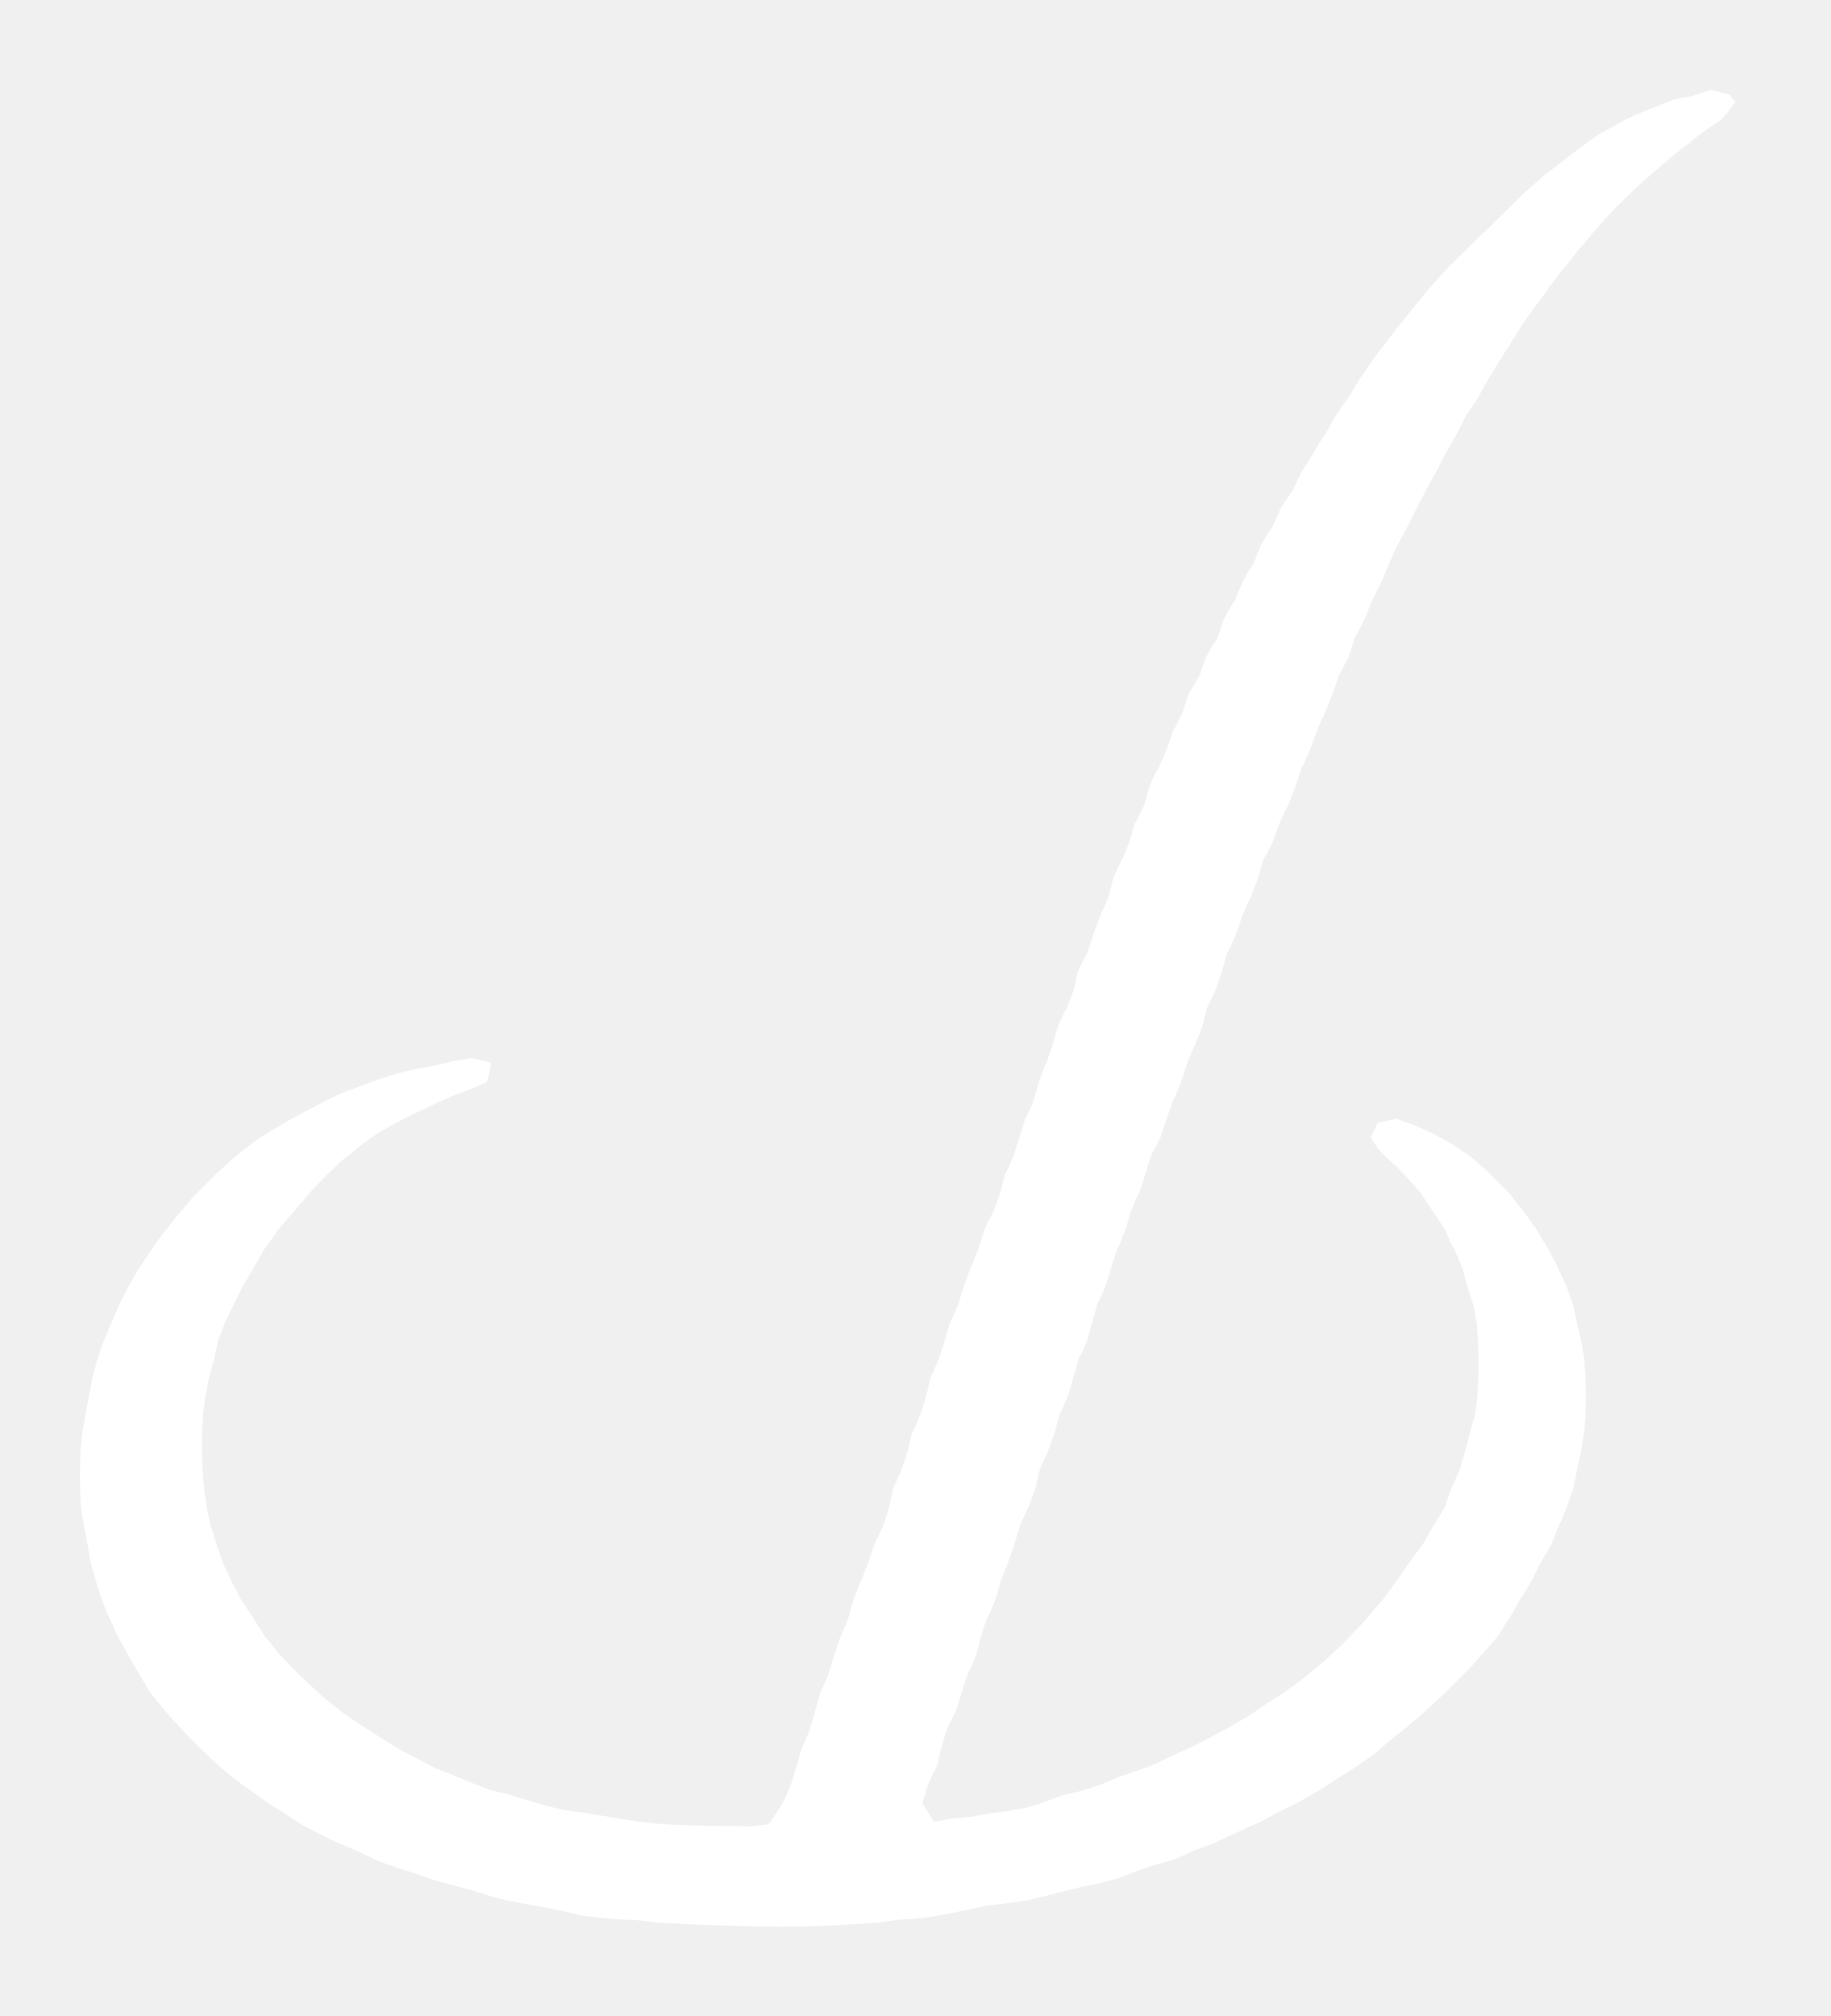
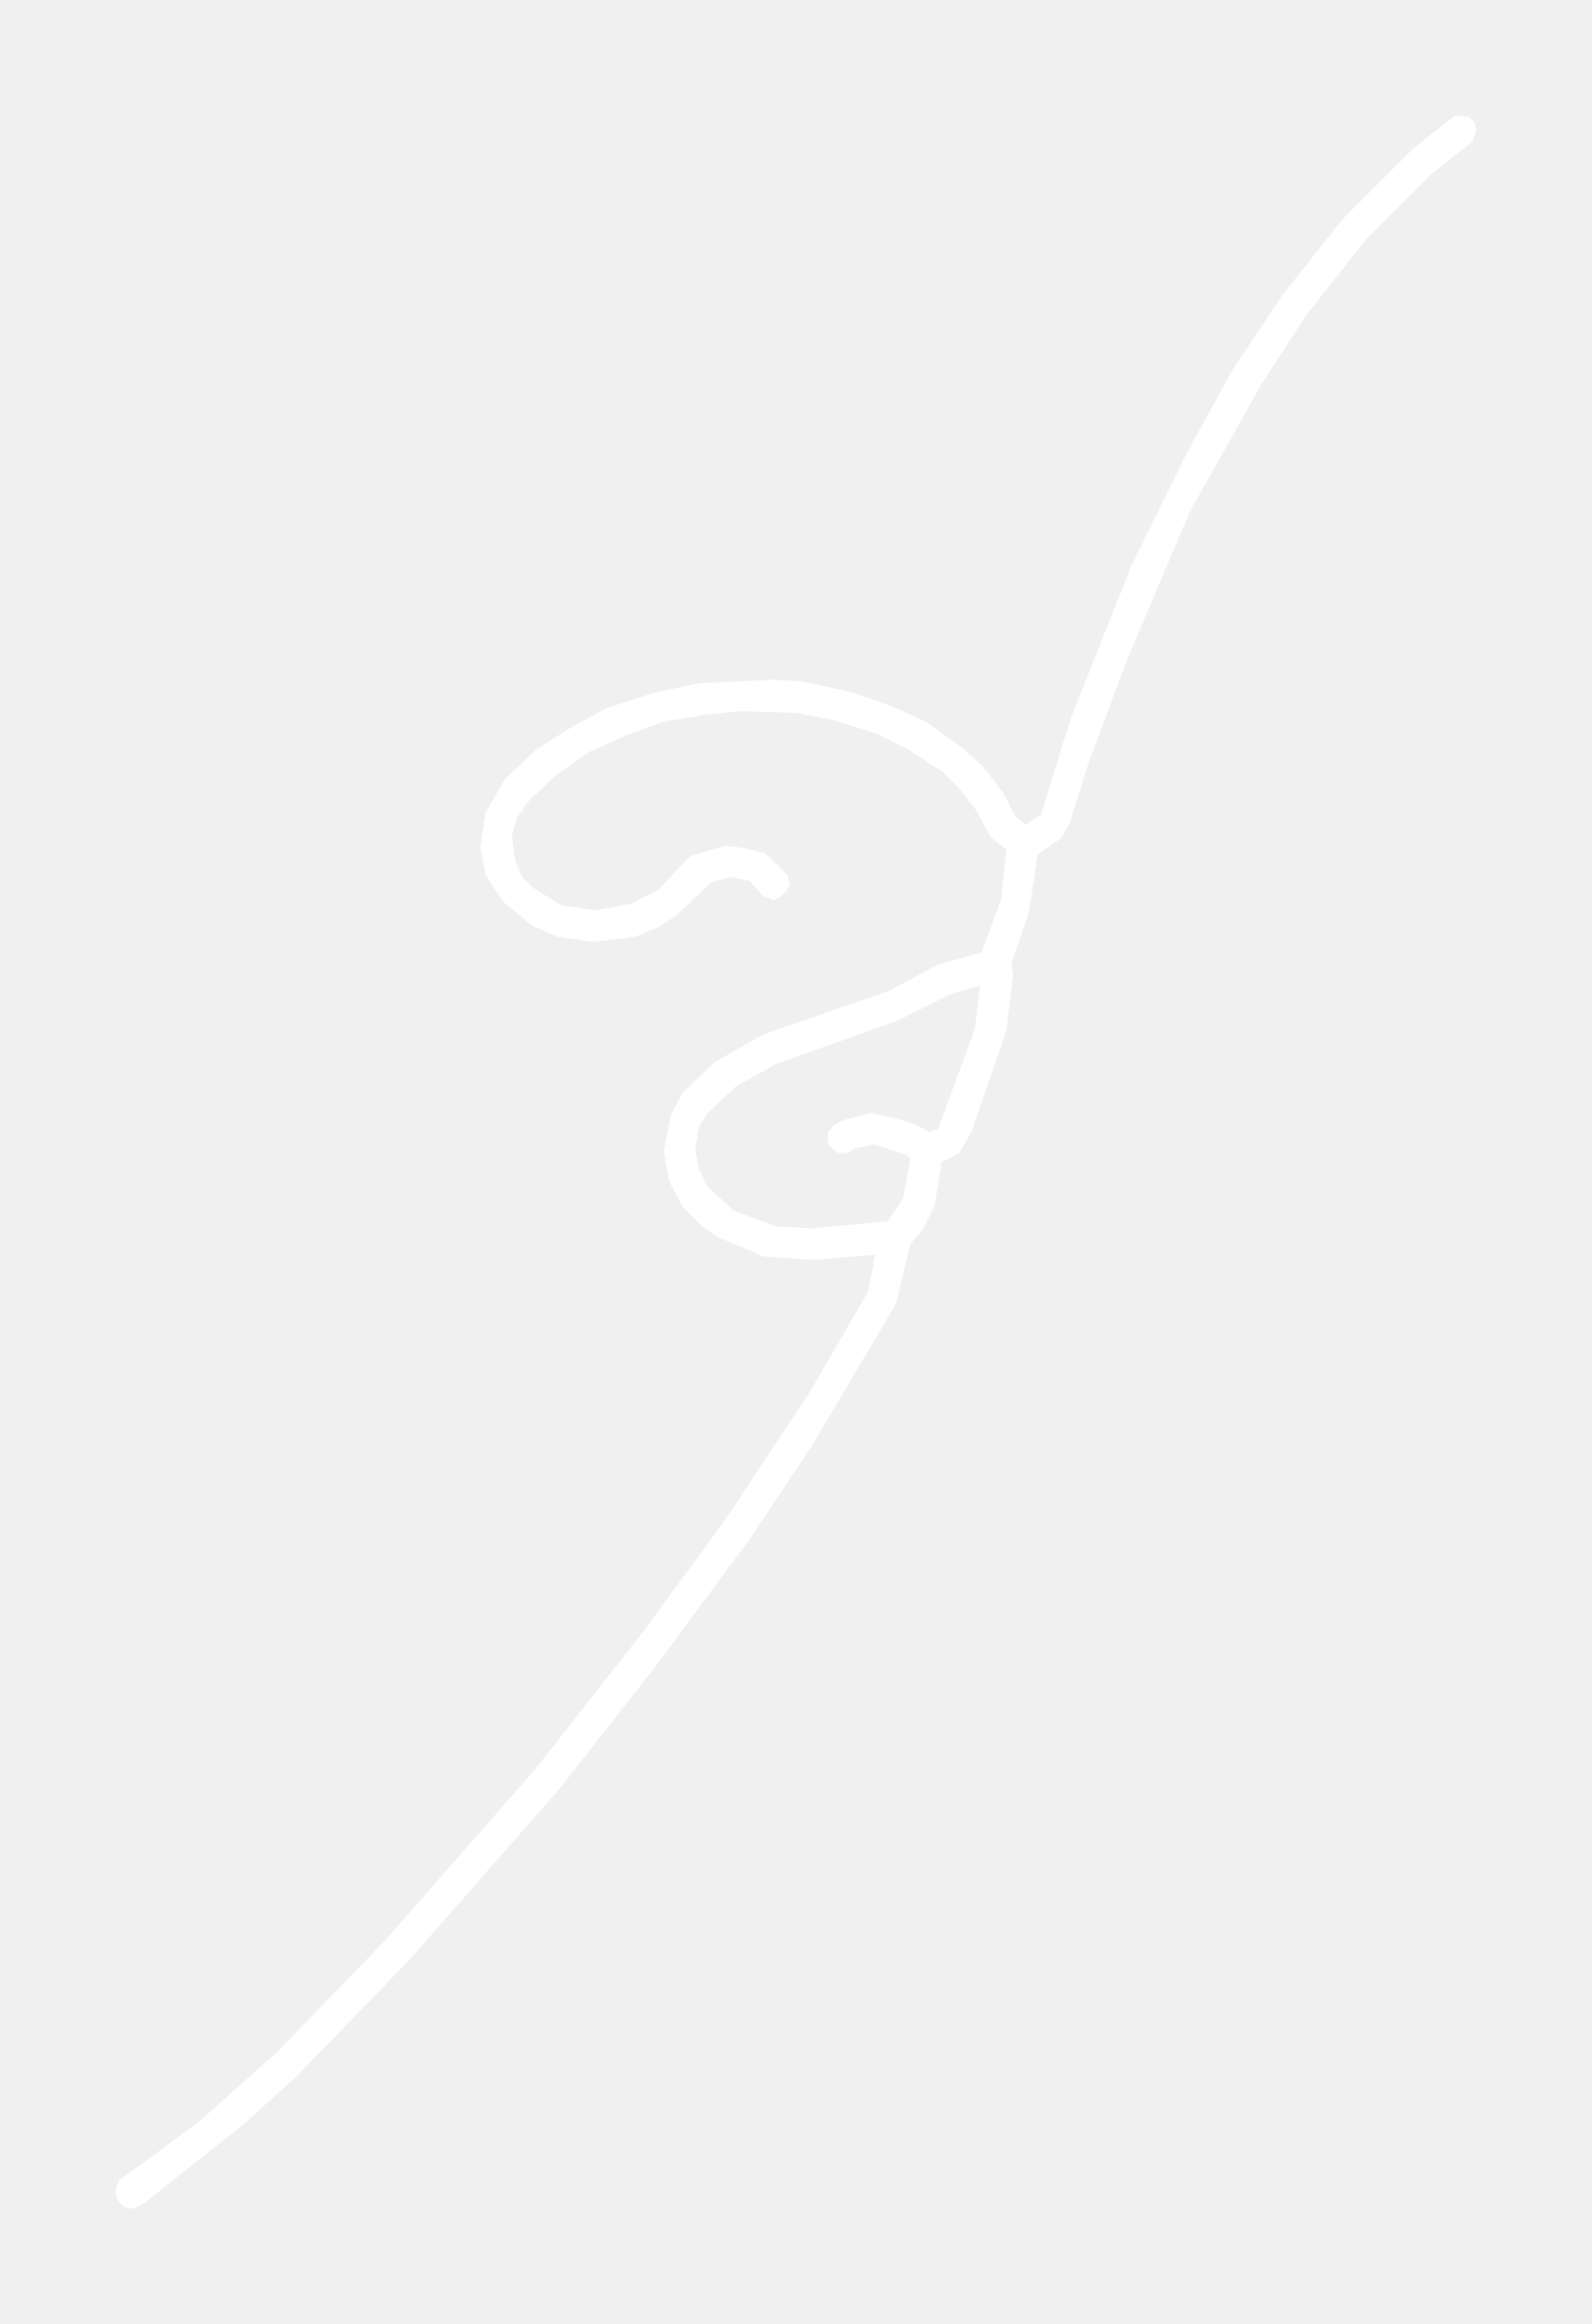
- <svg xmlns="http://www.w3.org/2000/svg" width="99" height="109" viewBox="0 0 99 109">
-   <path fill="#FFFFFF" fill-rule="evenodd" d="M90.21,5.5L90.5,5.385L91.5,5.193L92.5,4.868L93.5,5.099L93.846,5.5L93.5,5.981L93.064,6.5L92.5,6.856L91.615,7.5L91.5,7.615L90.5,8.391L90.376,8.5L89.5,9.245L89.209,9.5L88.5,10.127L88.105,10.5L87.5,11.096L87.108,11.5L86.5,12.184L86.217,12.5L85.5,13.354L85.368,13.5L84.589,14.5L84.5,14.589L83.788,15.5L83.5,15.933L83.067,16.5L82.5,17.297L82.347,17.5L81.732,18.5L81.5,18.867L81.092,19.5L80.5,20.465L80.473,20.5L79.931,21.5L79.5,22.14L79.256,22.5L78.754,23.5L78.5,23.958L78.182,24.5L77.667,25.5L77.5,25.783L77.111,26.5L76.608,27.5L76.5,27.687L76.093,28.5L75.569,29.5L75.5,29.622L75.109,30.5L74.688,31.5L74.5,31.855L74.191,32.5L73.784,33.5L73.5,34.049L73.25,34.5L72.94,35.5L72.5,36.355L72.411,36.5L72.066,37.5L71.672,38.5L71.5,38.853L71.218,39.5L70.856,40.5L70.5,41.31L70.385,41.5L70.068,42.5L69.677,43.5L69.5,43.835L69.194,44.5L68.829,45.5L68.5,46.172L68.307,46.5L68.027,47.5L67.638,48.5L67.5,48.77L67.188,49.5L66.843,50.5L66.5,51.282L66.373,51.5L66.085,52.5L65.746,53.5L65.5,54.019L65.268,54.5L65.019,55.5L64.627,56.5L64.5,56.75L64.192,57.5L63.875,58.5L63.5,59.389L63.431,59.5L63.084,60.5L62.754,61.5L62.5,61.989L62.236,62.5L61.926,63.5L61.608,64.5L61.5,64.691L61.152,65.5L60.856,66.5L60.5,67.381L60.431,67.5L60.096,68.5L59.803,69.5L59.5,70.194L59.339,70.5L59.058,71.5L58.788,72.5L58.5,73.144L58.317,73.5L58.038,74.5L57.741,75.5L57.5,76.055L57.296,76.5L57.021,77.5L56.656,78.5L56.5,78.818L56.213,79.5L55.989,80.5L55.615,81.5L55.5,81.712L55.153,82.5L54.856,83.5L54.504,84.5L54.5,84.507L54.116,85.5L53.825,86.5L53.5,87.269L53.368,87.5L53.042,88.5L52.784,89.5L52.5,90.173L52.33,90.5L52.005,91.5L51.698,92.5L51.5,92.884L51.199,93.5L50.91,94.5L50.667,95.5L50.5,95.815L50.181,96.5L49.878,97.5L50.5,98.496L51.5,98.323L52.5,98.233L53.5,98.052L54.5,97.916L55.5,97.739L56.281,97.5L56.5,97.424L57.5,97.049L58.5,96.824L59.491,96.5L59.5,96.496L60.5,96.083L61.5,95.736L62.142,95.5L62.5,95.356L63.5,94.875L64.36,94.5L64.5,94.431L65.5,93.909L66.28,93.5L66.5,93.373L67.5,92.788L67.933,92.5L68.5,92.106L69.453,91.5L69.5,91.466L70.5,90.732L70.771,90.5L71.5,89.907L71.952,89.5L72.5,88.987L72.981,88.5L73.5,87.957L73.915,87.5L74.5,86.796L74.768,86.5L75.5,85.504L75.504,85.5L76.204,84.5L76.5,84.079L76.943,83.5L77.5,82.516L77.513,82.5L78.134,81.5L78.466,80.5L78.5,80.438L78.927,79.5L79.216,78.5L79.481,77.5L79.5,77.436L79.763,76.5L79.897,75.5L79.941,74.5L79.948,73.5L79.928,72.5L79.853,71.5L79.664,70.5L79.5,70.033L79.339,69.5L79.062,68.5L78.628,67.5L78.5,67.301L78.157,66.5L77.5,65.519L77.481,65.5L76.839,64.5L76.5,64.122L75.935,63.5L75.5,63.06L74.896,62.5L74.5,62.083L74.122,61.5L74.5,60.717L75.435,60.5L75.5,60.488L75.529,60.5L76.5,60.839L77.5,61.297L77.878,61.5L78.5,61.85L79.485,62.5L79.5,62.512L80.5,63.385L80.615,63.5L81.5,64.404L81.596,64.5L82.381,65.5L82.5,65.645L83.098,66.5L83.5,67.162L83.708,67.5L84.229,68.5L84.5,69.085L84.688,69.5L85.056,70.5L85.277,71.5L85.5,72.46L85.512,72.5L85.677,73.5L85.741,74.5L85.759,75.5L85.741,76.5L85.661,77.5L85.5,78.442L85.488,78.5L85.277,79.5L85.071,80.5L84.723,81.5L84.5,82.037L84.293,82.5L83.898,83.5L83.5,84.179L83.307,84.5L82.799,85.5L82.5,86.024L82.189,86.5L81.627,87.5L81.5,87.674L80.97,88.5L80.5,89.054L80.099,89.5L79.5,90.168L79.177,90.5L78.5,91.187L78.175,91.5L77.5,92.125L77.098,92.5L76.5,93.019L75.938,93.5L75.5,93.818L74.698,94.5L74.5,94.698L73.5,95.406L73.372,95.5L72.5,96.045L71.819,96.5L71.5,96.708L70.5,97.272L70.121,97.5L69.5,97.788L68.5,98.317L68.173,98.5L67.5,98.792L66.5,99.246L65.979,99.5L65.5,99.708L64.5,100.078L63.581,100.5L63.5,100.541L62.5,100.811L61.5,101.156L60.614,101.5L60.5,101.549L59.5,101.803L58.5,102.013L57.5,102.267L56.569,102.5L56.5,102.519L55.5,102.759L54.5,102.904L53.5,103.01L52.5,103.21L51.5,103.427L51.135,103.5L50.5,103.615L49.5,103.741L48.5,103.807L47.5,103.943L46.5,104.016L45.5,104.076L44.5,104.123L43.5,104.159L42.5,104.17L41.5,104.165L40.5,104.145L39.5,104.121L38.5,104.086L37.5,104.049L36.5,103.997L35.5,103.943L34.5,103.822L33.5,103.776L32.5,103.688L31.5,103.576L31.172,103.5L30.5,103.34L29.5,103.131L28.5,102.961L27.5,102.767L26.5,102.512L26.467,102.5L25.5,102.198L24.5,101.93L23.5,101.656L23.039,101.5L22.5,101.301L21.5,100.994L20.5,100.638L20.207,100.5L19.5,100.161L18.5,99.732L17.965,99.5L17.5,99.266L16.5,98.754L16.073,98.5L15.5,98.115L14.516,97.5L14.5,97.488L13.5,96.767L13.116,96.5L12.5,96.028L11.872,95.5L11.5,95.163L10.809,94.5L10.5,94.192L9.837,93.5L9.5,93.139L8.928,92.5L8.5,91.972L8.118,91.5L7.52,90.5L7.5,90.472L6.939,89.5L6.5,88.704L6.379,88.5L5.923,87.5L5.504,86.5L5.5,86.491L5.197,85.5L4.905,84.5L4.731,83.5L4.542,82.5L4.5,82.25L4.385,81.5L4.328,80.5L4.323,79.5L4.35,78.5L4.444,77.5L4.5,77.188L4.62,76.5L4.807,75.5L4.994,74.5L5.263,73.5L5.5,72.782L5.616,72.5L6.03,71.5L6.466,70.5L6.5,70.444L6.978,69.5L7.5,68.603L7.574,68.5L8.237,67.5L8.5,67.124L8.969,66.5L9.5,65.832L9.783,65.5L10.5,64.647L10.643,64.5L11.5,63.643L11.646,63.5L12.5,62.73L12.766,62.5L13.5,61.919L14.076,61.5L14.5,61.229L15.5,60.649L15.756,60.5L16.5,60.097L17.5,59.579L17.644,59.5L18.5,59.094L19.5,58.723L20.083,58.5L20.5,58.35L21.5,58.033L22.5,57.794L23.5,57.621L24,57.5L24.5,57.379L25.5,57.204L26.5,57.444L26.556,57.5L26.5,57.841L26.337,58.5L25.5,58.869L24.5,59.246L23.904,59.5L23.5,59.688L22.5,60.172L21.823,60.5L21.5,60.667L20.5,61.225L20.108,61.5L19.5,61.93L18.816,62.5L18.5,62.736L17.693,63.5L17.5,63.693L16.736,64.5L16.5,64.793L15.888,65.5L15.5,65.951L15.032,66.5L14.5,67.273L14.319,67.5L13.741,68.5L13.5,68.926L13.148,69.5L12.65,70.5L12.5,70.817L12.175,71.5L11.784,72.5L11.569,73.5L11.5,73.75L11.303,74.5L11.109,75.5L10.977,76.5L10.914,77.5L10.917,78.5L10.955,79.5L11.036,80.5L11.172,81.5L11.393,82.5L11.5,82.802L11.708,83.5L12.052,84.5L12.5,85.465L12.519,85.5L13.05,86.5L13.5,87.181L13.708,87.5L14.337,88.5L14.5,88.682L15.156,89.5L15.5,89.853L16.134,90.5L16.5,90.854L17.201,91.5L17.5,91.78L18.41,92.5L18.5,92.576L19.5,93.263L19.873,93.5L20.5,93.906L21.456,94.5L21.5,94.534L22.5,95.055L23.346,95.5L23.5,95.589L24.5,95.972L25.5,96.385L25.77,96.5L26.5,96.778L27.5,97.016L28.5,97.333L29.079,97.5L29.5,97.627L30.5,97.862L31.5,98.003L32.5,98.161L33.5,98.328L34.5,98.481L34.656,98.5L35.5,98.596L36.5,98.661L37.5,98.699L38.5,98.725L39.5,98.728L40.5,98.752L41.5,98.644L41.671,98.5L42.317,97.5L42.5,97.12L42.767,96.5L43.074,95.5L43.361,94.5L43.5,94.215L43.794,93.5L44.088,92.5L44.361,91.5L44.5,91.223L44.806,90.5L45.107,89.5L45.444,88.5L45.5,88.401L45.874,87.5L46.151,86.5L46.5,85.599L46.557,85.5L46.948,84.5L47.282,83.5L47.5,83.051L47.765,82.5L48.074,81.5L48.297,80.5L48.5,80.049L48.742,79.5L49.074,78.5L49.312,77.5L49.5,77.112L49.772,76.5L50.08,75.5L50.317,74.5L50.5,74.099L50.756,73.5L51.085,72.5L51.373,71.5L51.5,71.257L51.829,70.5L52.131,69.5L52.5,68.545L52.527,68.5L52.918,67.5L53.233,66.5L53.5,65.926L53.725,65.5L54.088,64.5L54.344,63.5L54.5,63.195L54.819,62.5L55.119,61.5L55.444,60.5L55.5,60.407L55.904,59.5L56.175,58.5L56.5,57.634L56.572,57.5L56.93,56.5L57.204,55.5L57.5,54.848L57.697,54.5L58.074,53.5L58.292,52.5L58.5,52.096L58.807,51.5L59.134,50.5L59.5,49.52L59.512,49.5L59.938,48.5L60.197,47.5L60.5,46.806L60.672,46.5L61.088,45.5L61.379,44.5L61.5,44.303L61.893,43.5L62.164,42.5L62.5,41.775L62.67,41.5L63.099,40.5L63.452,39.5L63.5,39.428L63.954,38.5L64.282,37.5L64.5,37.145L64.879,36.5L65.229,35.5L65.5,35.034L65.836,34.5L66.175,33.5L66.5,32.885L66.76,32.5L67.178,31.5L67.5,30.907L67.775,30.5L68.178,29.5L68.5,28.94L68.806,28.5L69.246,27.5L69.5,27.115L69.914,26.5L70.392,25.5L70.5,25.358L71.025,24.5L71.5,23.703L71.653,23.5L72.212,22.5L72.5,22.081L72.921,21.5L73.5,20.534L73.528,20.5L74.208,19.5L74.5,19.093L74.969,18.5L75.5,17.797L75.747,17.5L76.5,16.547L76.544,16.5L77.367,15.5L77.5,15.367L78.268,14.5L78.5,14.268L79.277,13.5L79.5,13.277L80.328,12.5L80.5,12.328L81.339,11.5L81.5,11.339L82.367,10.5L82.5,10.367L83.481,9.5L83.5,9.481L84.5,8.722L84.767,8.5L85.5,7.956L86.114,7.5L86.5,7.237L87.5,6.699L87.823,6.5L88.5,6.189L89.5,5.785Z" />
+ <svg xmlns="http://www.w3.org/2000/svg" viewBox="0 0 911 1330" width="911" height="1330">
+   <g transform="translate(-324 733) scale(1 -1)">
+     <path d="M1165 666 1157 667 1133 648 1092 607 1058 564 1030 522 1003 473 972 410 937 322 920 267 911 261 905 266 899 278 887 294 875 305 854 320 834 329 811 337 783 343 767 344 725 342 700 337 672 328 653 318 631 304 613 287 602 268 599 248 602 232 612 217 629 203 643 197 664 194 688 197 702 203 711 209 731 228 742 231 753 229 761 220 767 218 771 220 774 223 776 227 775 232 765 242 761 245 748 248 739 249 719 243 701 224 686 216 665 212 645 215 629 225 623 231 619 240 617 255 620 265 627 275 643 290 662 303 682 312 704 320 728 324 748 326 780 325 801 321 826 313 844 304 864 291 873 282 883 269 891 254 900 247 897 218 886 188 861 181 833 166 761 141 733 125 715 108 708 95 704 74 707 57 715 42 726 31 735 25 761 14 790 12 825 15 821 -6 788 -63 739 -137 692 -201 630 -280 544 -378 482 -442 437 -482 392 -515 390 -522 392 -527 395 -530 400 -531 405 -529 463 -483 493 -456 558 -389 644 -291 699 -221 753 -148 789 -94 837 -13 845 21 852 29 859 43 863 68 873 73 880 85 900 143 904 175 903 182 913 211 918 244 931 253 936 261 947 296 969 355 1005 440 1046 513 1072 553 1106 596 1144 634 1167 652 1169 659 1168 663ZM885 169 882 144 861 87 856 85 849 89 837 93 822 96 807 92 801 89 798 85V78L804 73H809L814 76L825 78L843 72L845 70L841 47L832 34L789 30L769 31L744 40L729 54L724 64L722 75L724 88L729 96L745 111L768 124L838 149L868 164Z" fill="#FFFFFF" fill-rule="nonzero" />
+   </g>
</svg>
